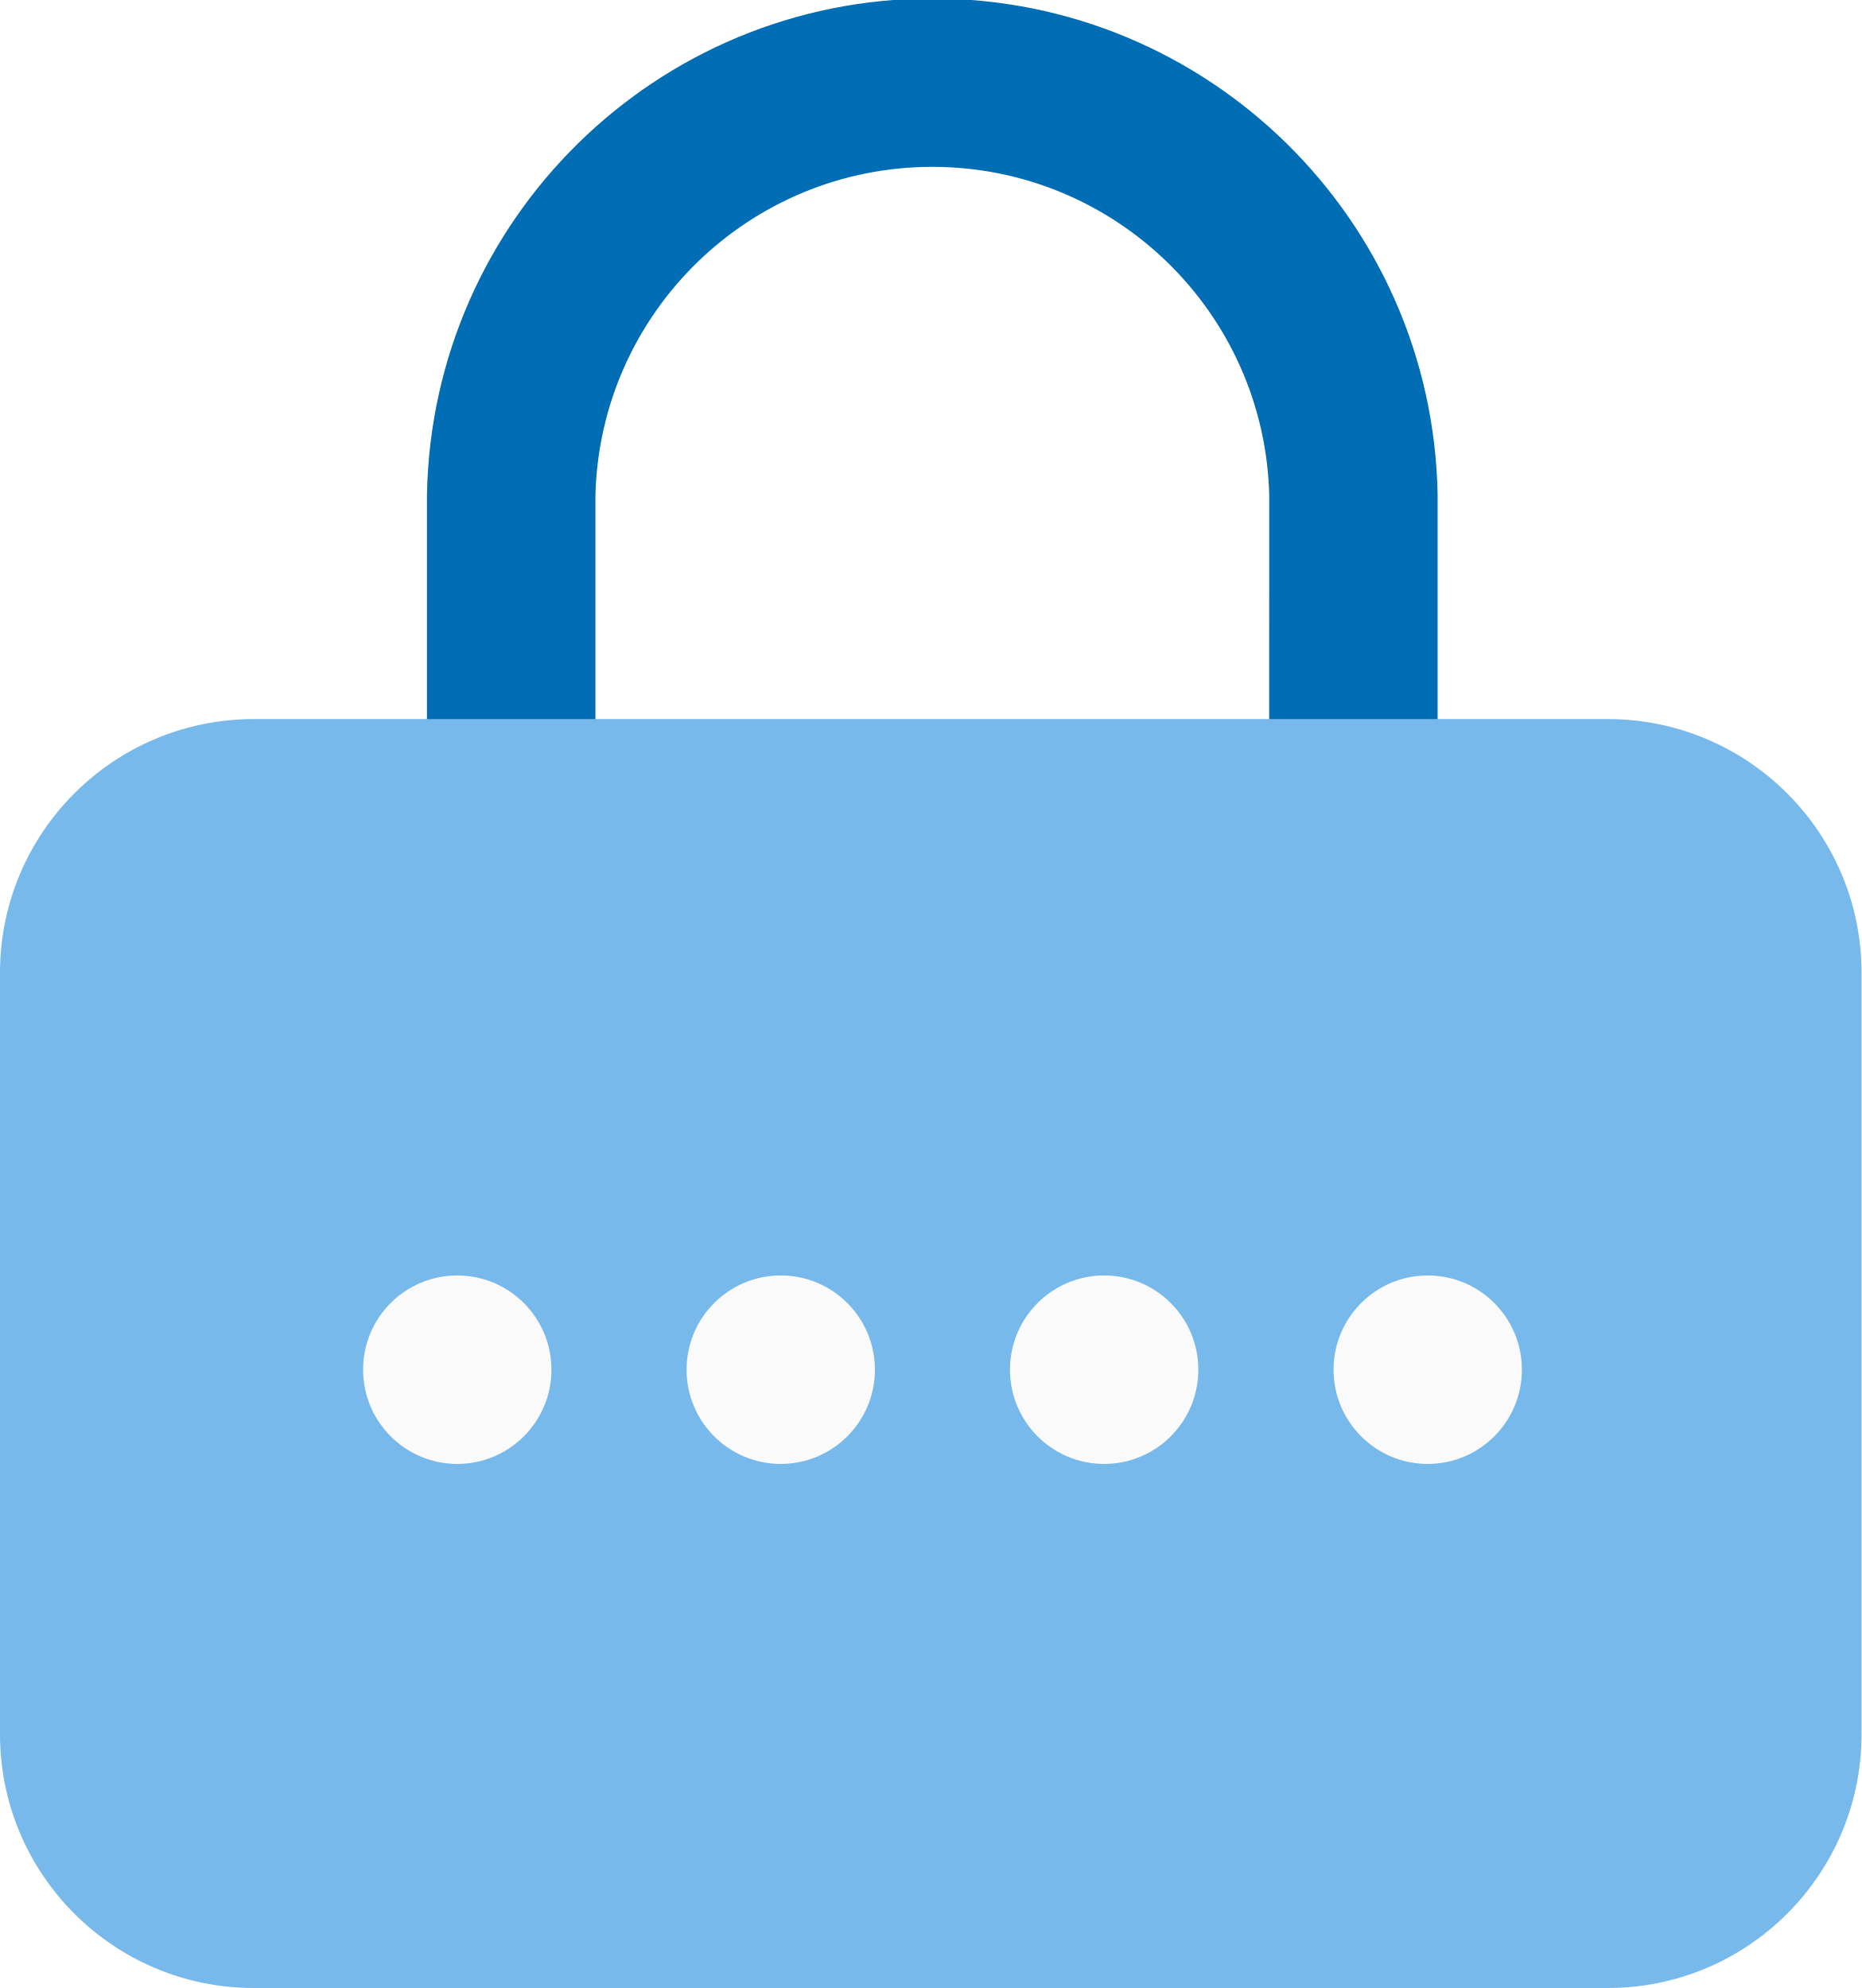
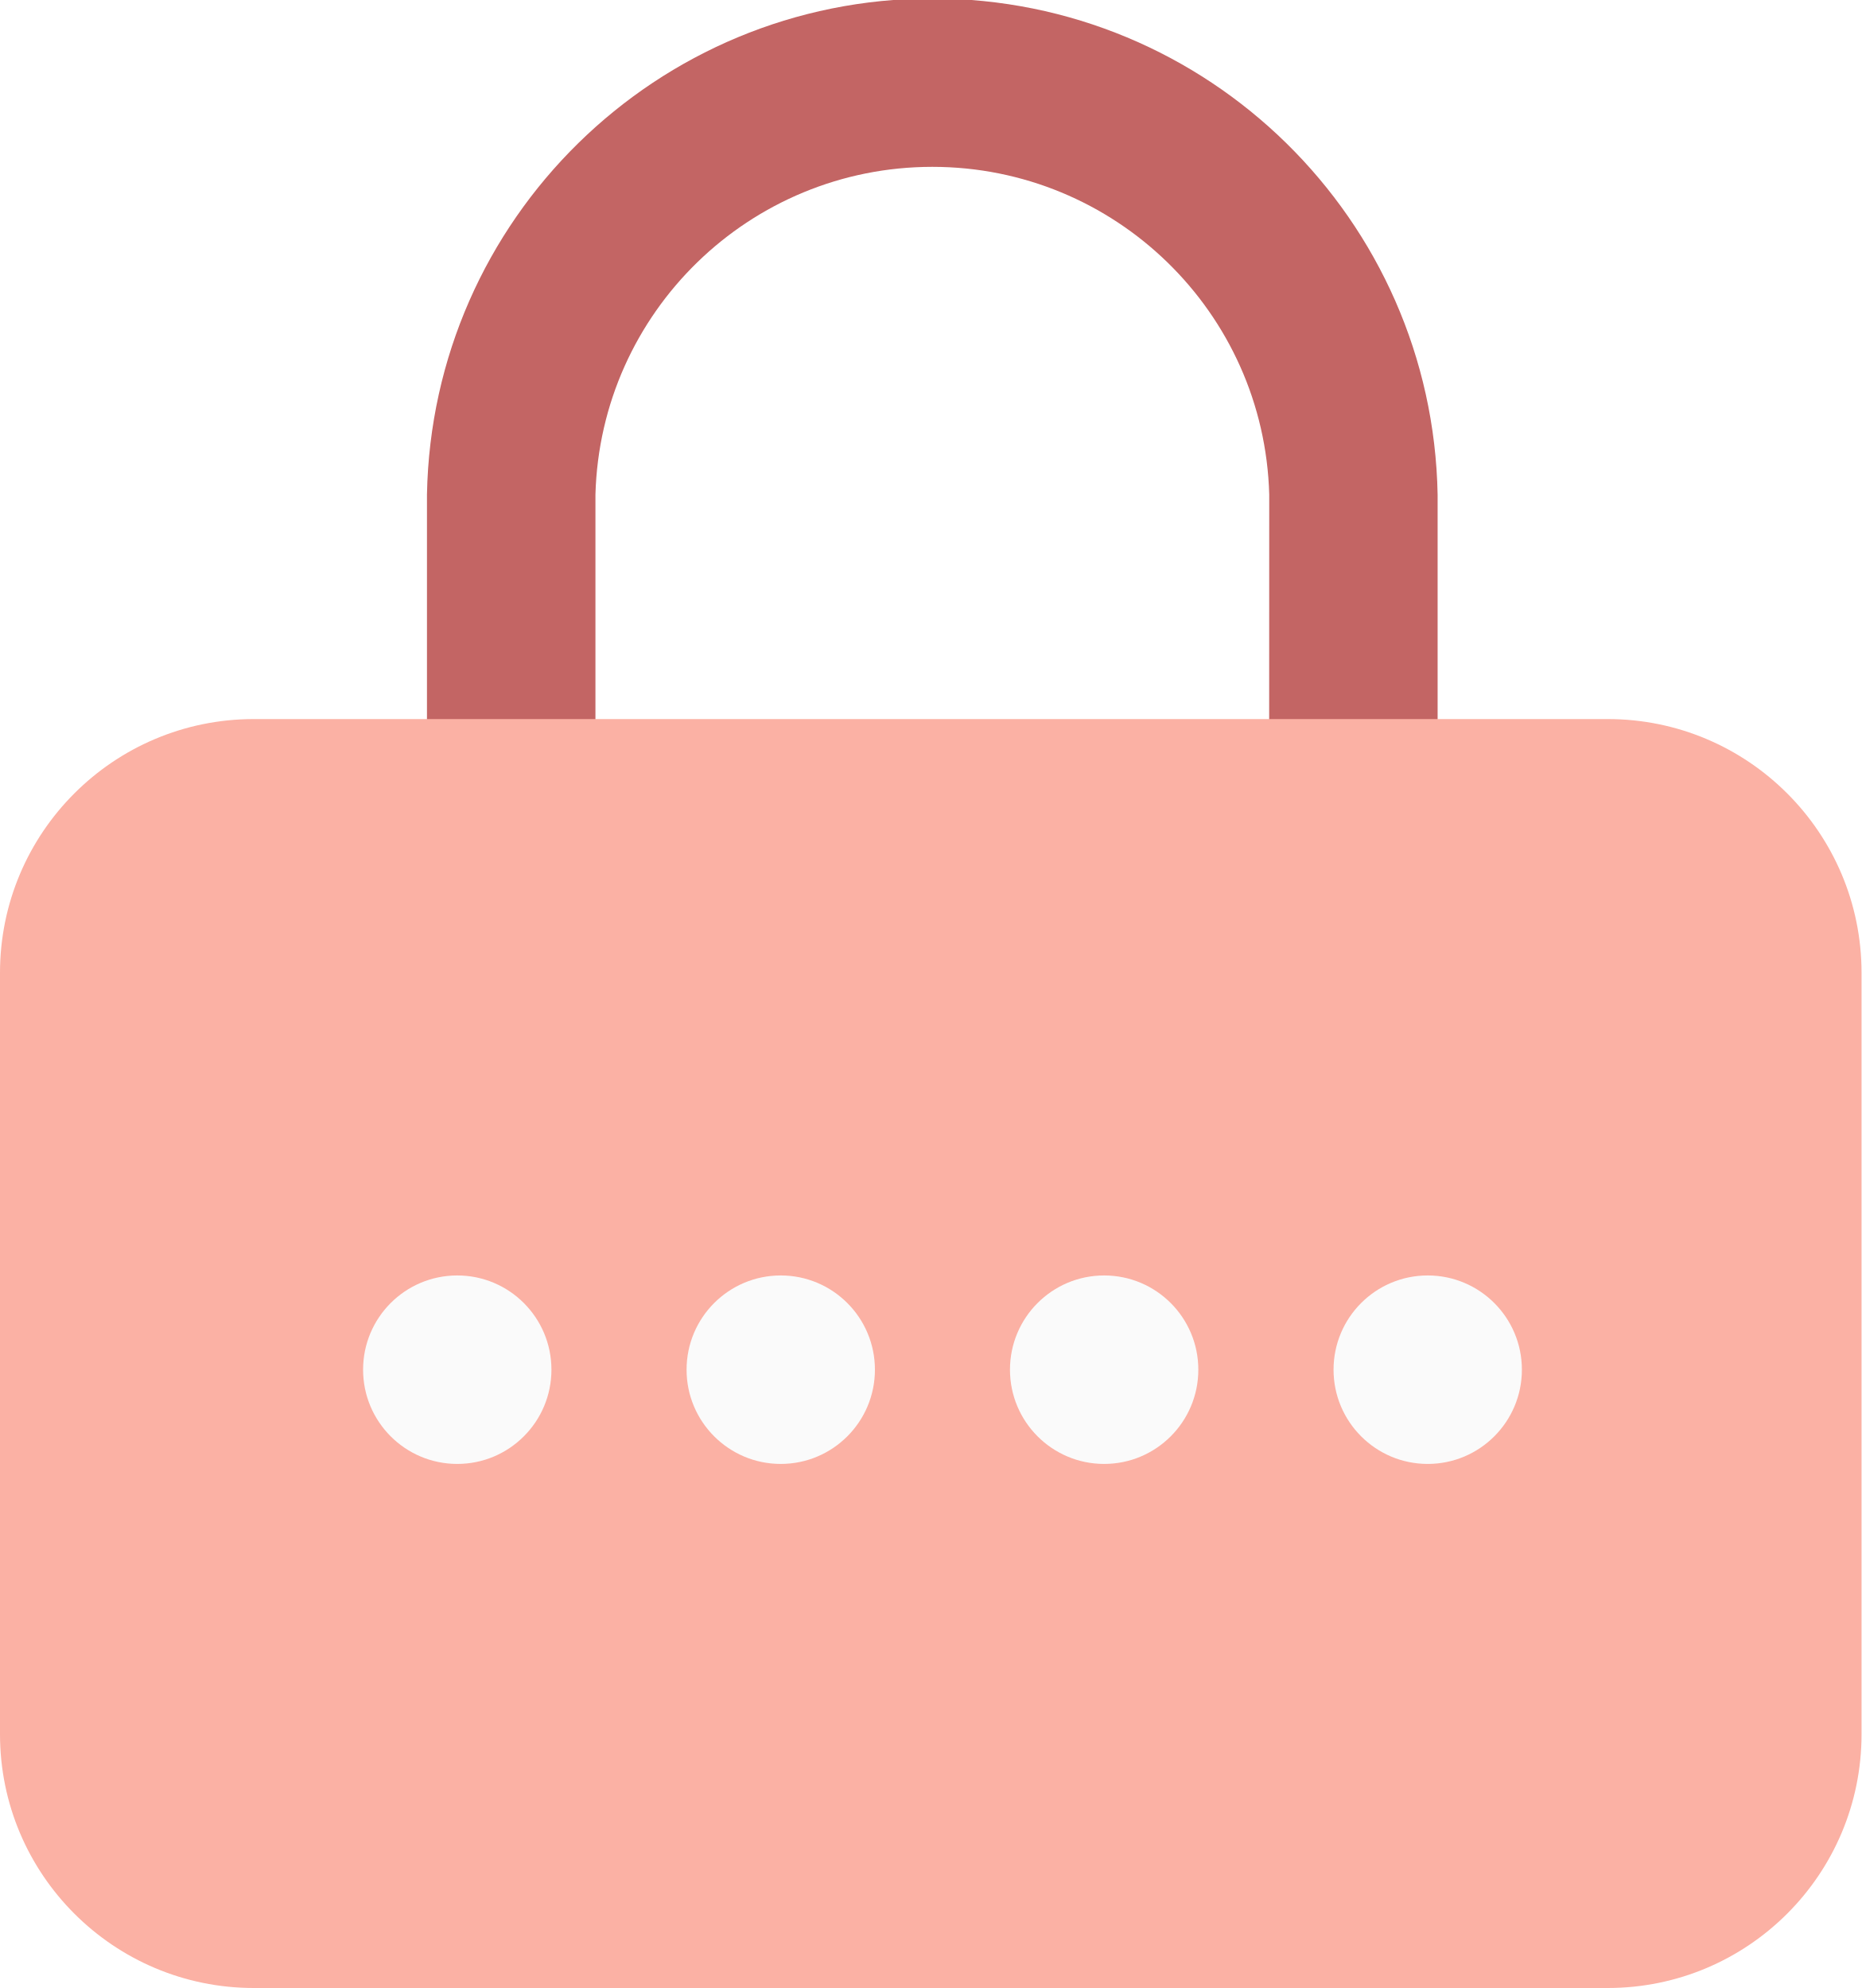
<svg xmlns="http://www.w3.org/2000/svg" width="22" height="23.5" viewBox="0 0 22 23.5">
  <defs>
-     <style>.a{fill:#006db4;}.b{fill:#77b9eb;}.c{fill:#fafafa;}</style>
+     <style>.a{fill:#C36564;}.b{fill:#FBB1A4;}.c{fill:#fafafa;}</style>
  </defs>
  <g transform="translate(-42 -350.5)">
    <g transform="translate(47.046 350.5)">
      <g transform="translate(0)">
        <path class="a" d="M48.405,9.356V5.846a5.973,5.973,0,0,0-11.944,0v3.51Zm-1.991,0H38.452V5.846a3.983,3.983,0,0,1,7.963,0Z" transform="translate(-36.461)" />
      </g>
    </g>
    <rect class="b" width="22" height="15" rx="3" transform="translate(42 359)" />
    <g transform="translate(46.291 365.577)">
      <ellipse class="c" cx="1.113" cy="1.114" rx="1.113" ry="1.114" transform="translate(0)" />
      <ellipse class="c" cx="1.113" cy="1.114" rx="1.113" ry="1.114" transform="translate(3.823)" />
      <ellipse class="c" cx="1.113" cy="1.114" rx="1.113" ry="1.114" transform="translate(7.645)" />
      <ellipse class="c" cx="1.113" cy="1.114" rx="1.113" ry="1.114" transform="translate(11.469)" />
    </g>
  </g>
</svg>
